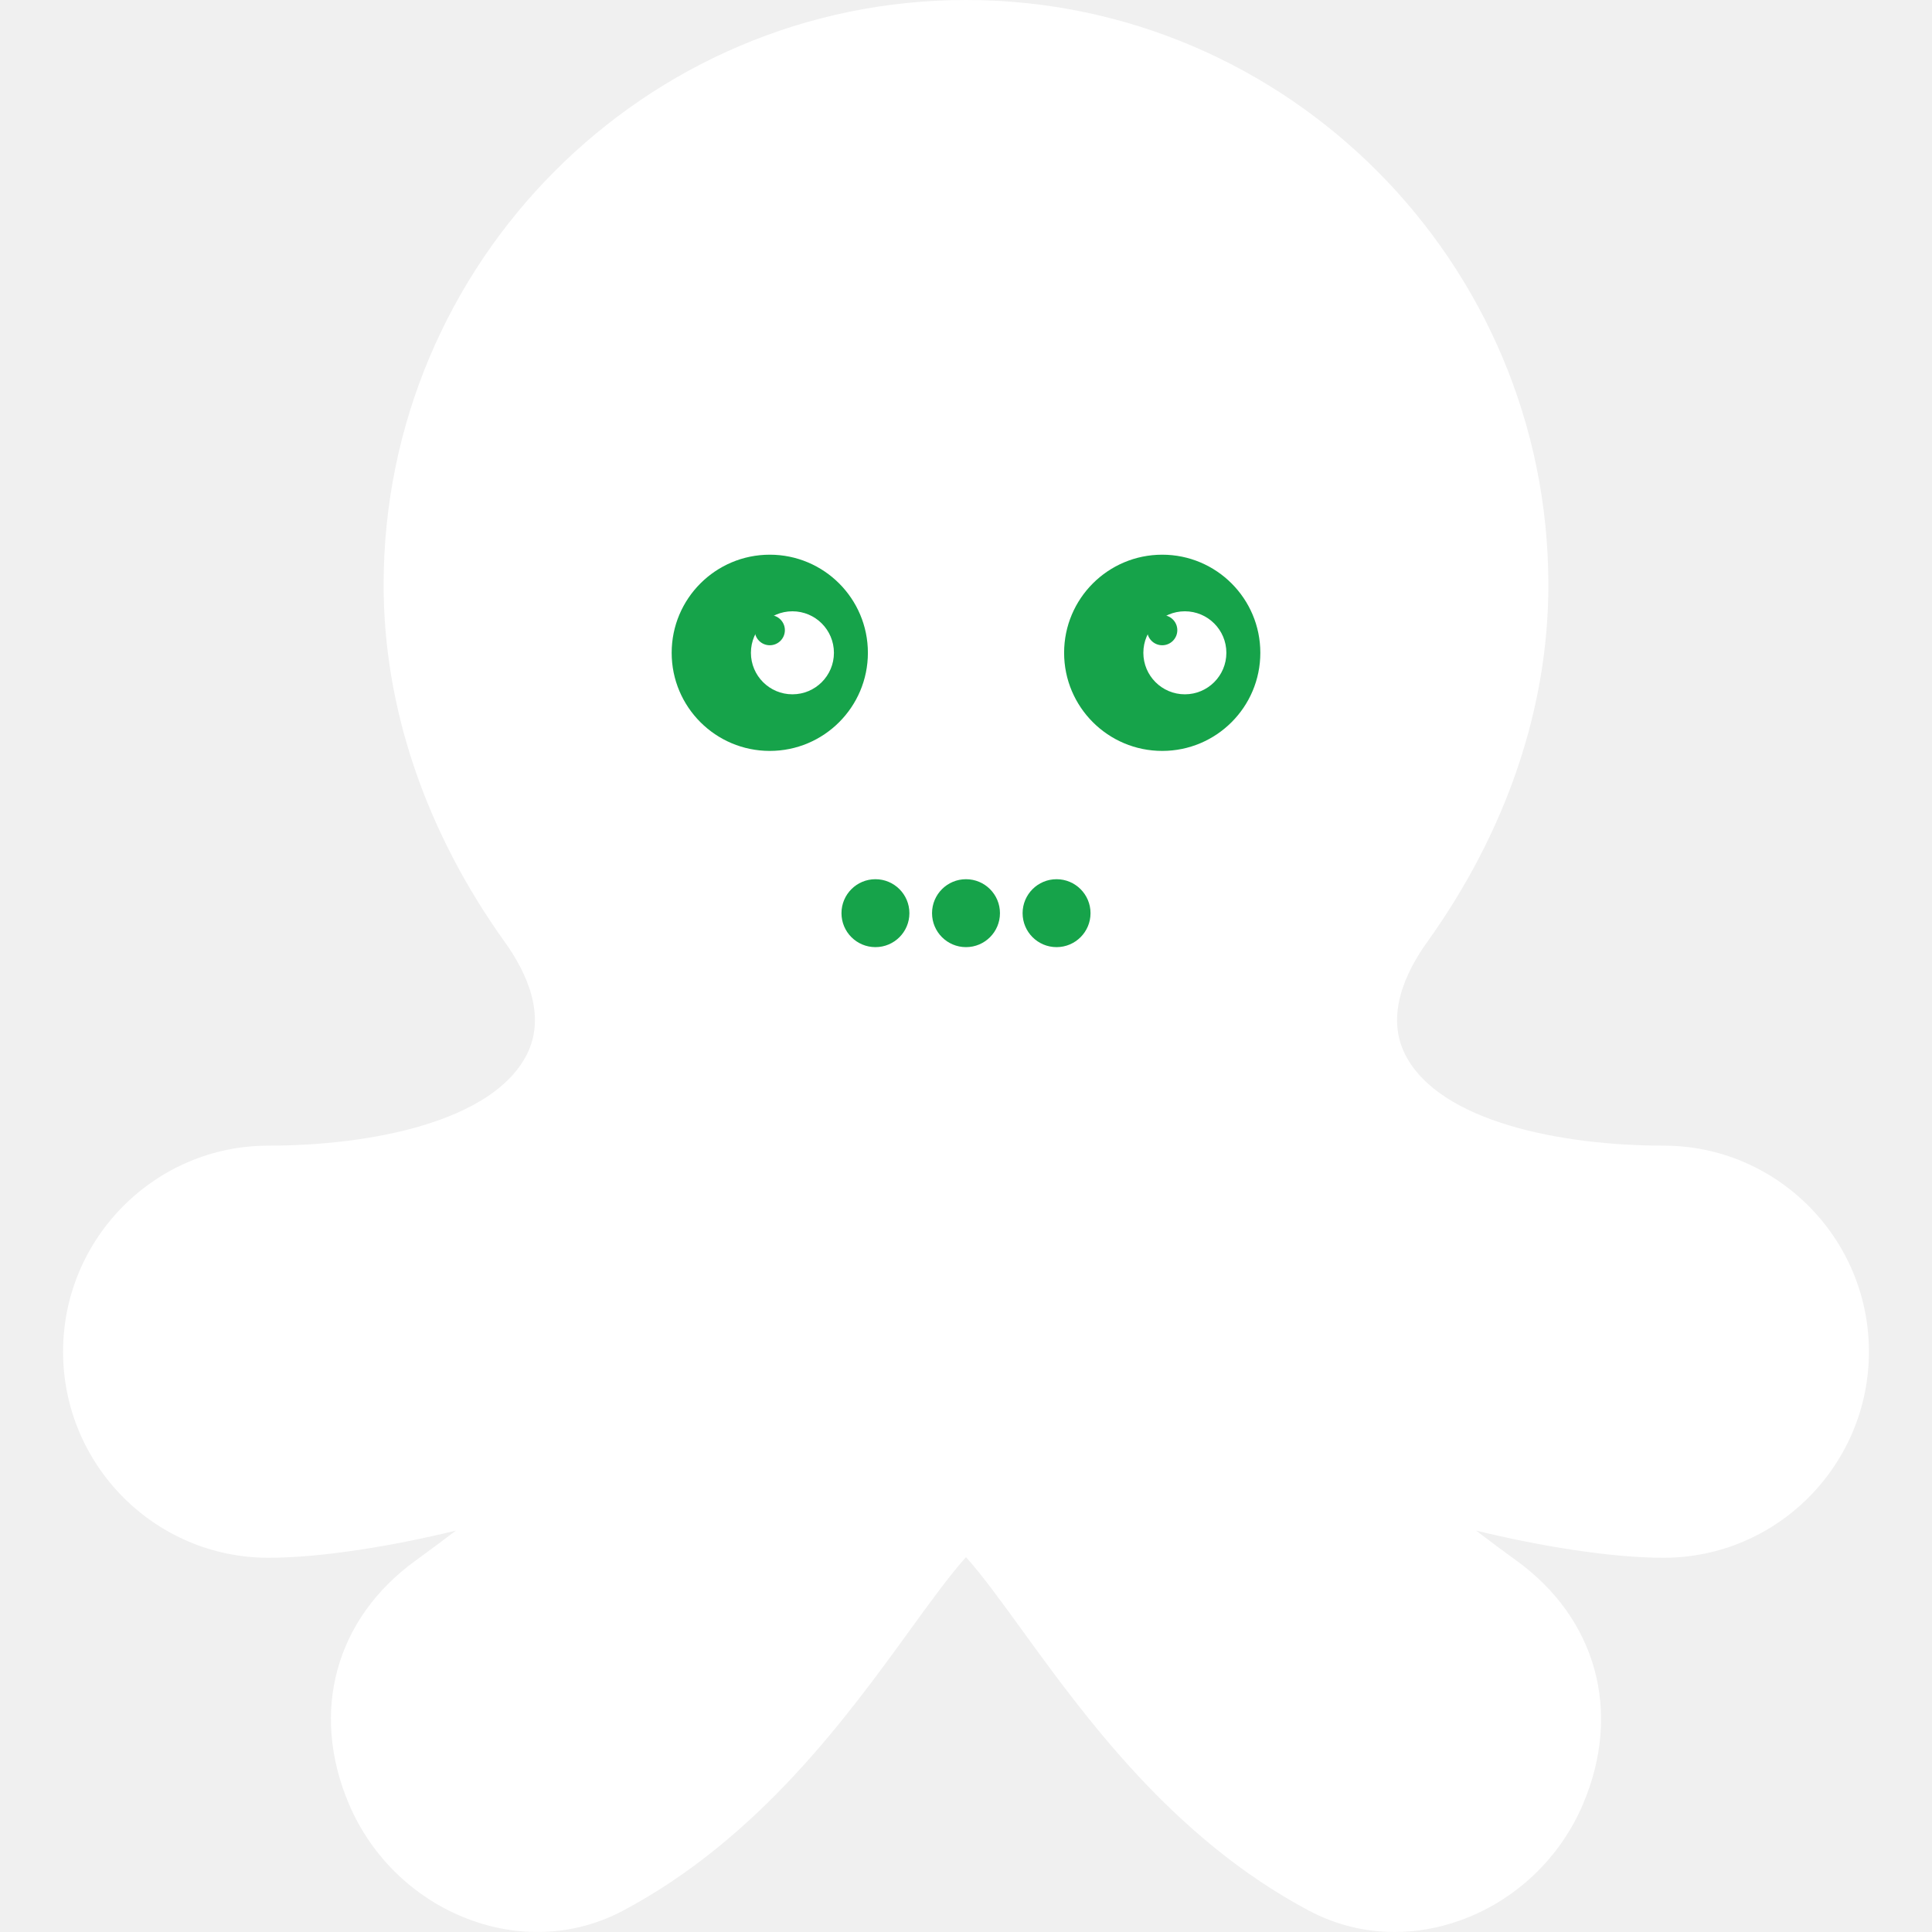
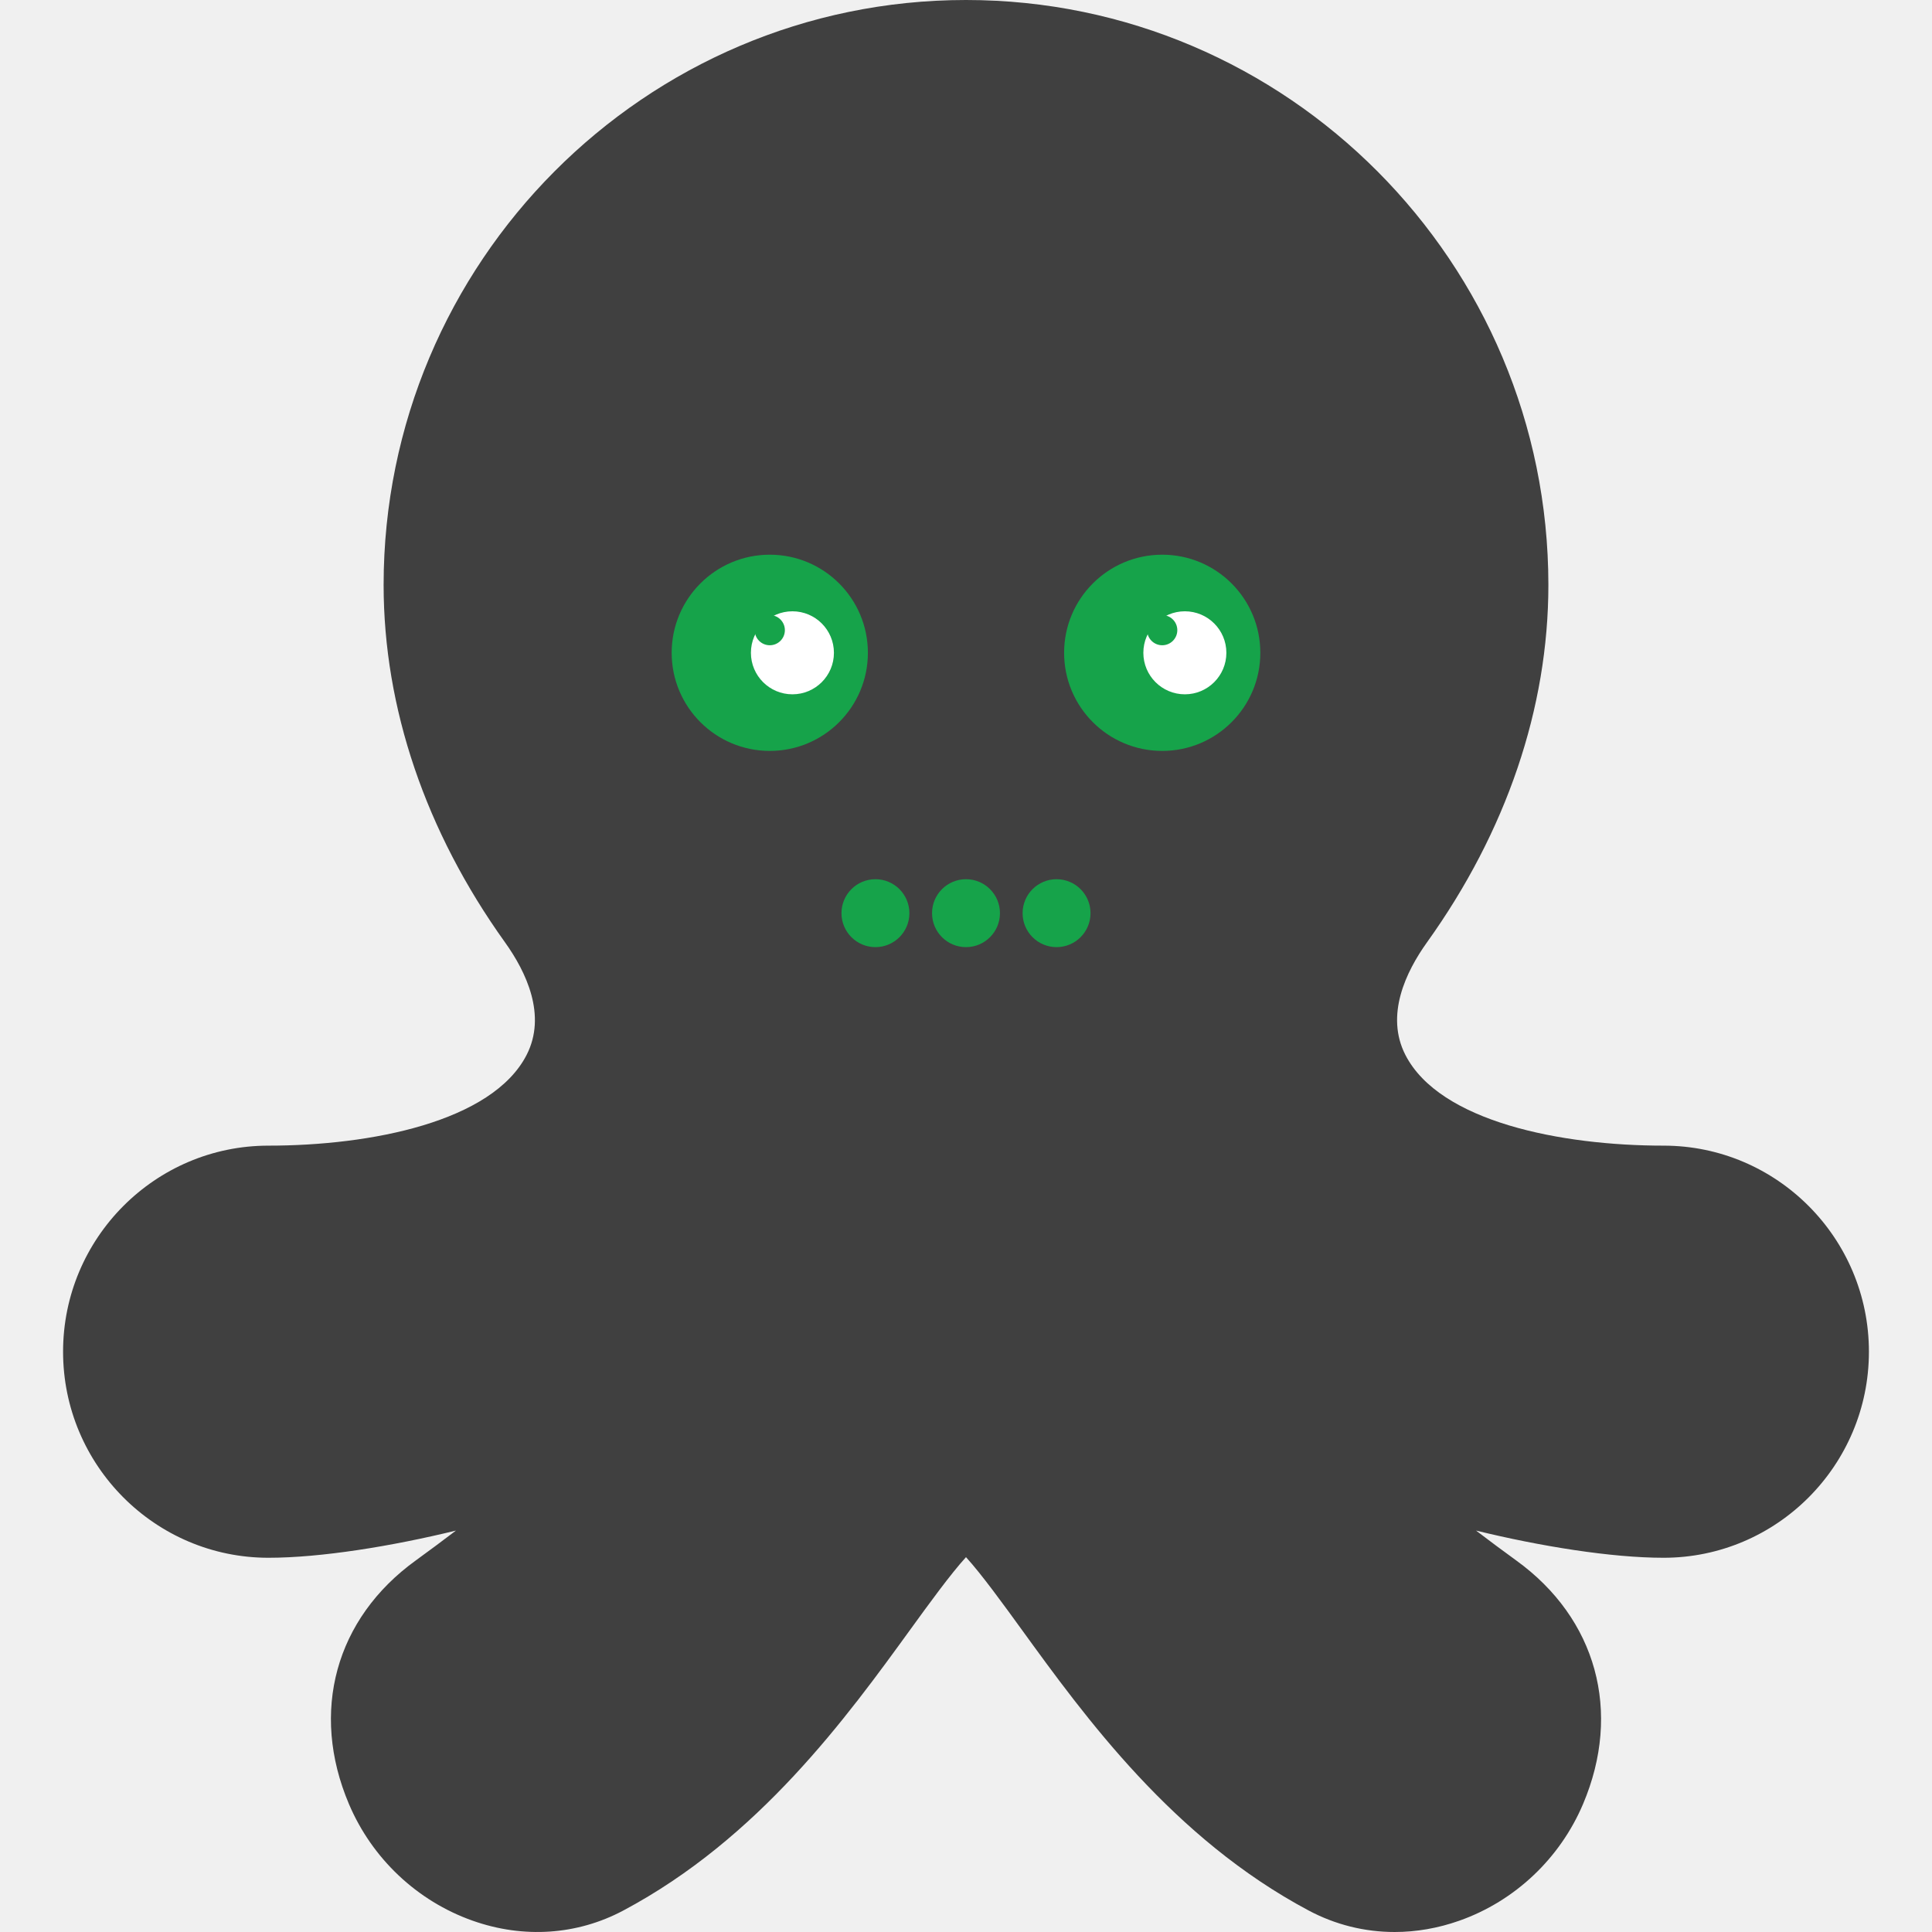
<svg xmlns="http://www.w3.org/2000/svg" version="1.1" viewBox="0 0 512 512" xml:space="preserve">
  <style>
  @keyframes blink1{0%,66%,100%{opacity:1}33%{opacity:0.15}}
  @keyframes blink2{0%,33%,100%{opacity:1}66%{opacity:0.15}}
  @keyframes blink3{0%,100%{opacity:1}50%{opacity:0.15}}
  .d1{animation:blink1 1.2s ease-in-out infinite}
  .d2{animation:blink2 1.2s ease-in-out infinite}
  .d3{animation:blink3 1.2s ease-in-out infinite}
</style>
  <g>
    <g>
-       <path fill="#ffffff" d="M440.86,303.607c-27.106,0-59.31-6.311-68.409-24.022c-5.41-10.534,0.128-22.059,5.728-29.872c21.037-29.36,32.158-62.108,32.158-94.703C410.336,69.538,341.101,0,255.999,0S101.662,69.538,101.662,155.01c0,32.595,11.12,65.343,32.158,94.703c5.598,7.813,11.138,19.339,5.728,29.872c-9.099,17.712-41.303,24.022-68.409,24.022c-30.01,0-54.424,24.497-54.424,54.609s24.415,54.609,54.424,54.609c13.878,0,32.714-3.057,49.694-7.208c-3.563,2.705-7.187,5.417-10.638,7.91c-21.305,15.39-28.094,40.131-17.718,64.568c6.132,14.441,18.071,25.704,32.76,30.902c13.514,4.781,27.708,3.827,39.96-2.695c35.939-19.129,59.199-51.213,76.181-74.639c4.617-6.369,10.521-14.513,14.62-19.001c4.099,4.489,10.003,12.633,14.621,19.001c16.983,23.426,40.242,55.509,76.181,74.639c7.114,3.786,14.882,5.698,22.793,5.698c5.713,0,11.5-0.997,17.168-3.002c14.688-5.197,26.629-16.46,32.76-30.902c10.375-24.438,3.587-49.178-17.717-64.568c-3.453-2.493-7.075-5.206-10.639-7.91c16.979,4.15,35.818,7.208,49.694,7.208c30.01,0,54.424-24.497,54.424-54.609C495.285,328.106,470.87,303.607,440.86,303.607z M204.312,193.512c-11.237,0-20.381-9.291-20.381-20.753c0-11.463,9.144-20.747,20.381-20.747c11.251,0,20.394,9.284,20.394,20.747C224.706,184.22,215.564,193.512,204.312,193.512z M307.532,193.666c-11.346,0-20.55-9.36-20.55-20.908c0-11.547,9.204-20.908,20.55-20.908c11.332,0,20.535,9.36,20.535,20.908C328.067,184.306,318.865,193.666,307.532,193.666z" />
+       <path fill="#404040" d="M440.86,303.607c-27.106,0-59.31-6.311-68.409-24.022c-5.41-10.534,0.128-22.059,5.728-29.872c21.037-29.36,32.158-62.108,32.158-94.703C410.336,69.538,341.101,0,255.999,0S101.662,69.538,101.662,155.01c0,32.595,11.12,65.343,32.158,94.703c5.598,7.813,11.138,19.339,5.728,29.872c-9.099,17.712-41.303,24.022-68.409,24.022c-30.01,0-54.424,24.497-54.424,54.609s24.415,54.609,54.424,54.609c13.878,0,32.714-3.057,49.694-7.208c-3.563,2.705-7.187,5.417-10.638,7.91c-21.305,15.39-28.094,40.131-17.718,64.568c6.132,14.441,18.071,25.704,32.76,30.902c13.514,4.781,27.708,3.827,39.96-2.695c35.939-19.129,59.199-51.213,76.181-74.639c4.617-6.369,10.521-14.513,14.62-19.001c4.099,4.489,10.003,12.633,14.621,19.001c16.983,23.426,40.242,55.509,76.181,74.639c7.114,3.786,14.882,5.698,22.793,5.698c5.713,0,11.5-0.997,17.168-3.002c14.688-5.197,26.629-16.46,32.76-30.902c10.375-24.438,3.587-49.178-17.717-64.568c-3.453-2.493-7.075-5.206-10.639-7.91c16.979,4.15,35.818,7.208,49.694,7.208c30.01,0,54.424-24.497,54.424-54.609C495.285,328.106,470.87,303.607,440.86,303.607z M204.312,193.512c-11.237,0-20.381-9.291-20.381-20.753c0-11.463,9.144-20.747,20.381-20.747c11.251,0,20.394,9.284,20.394,20.747C224.706,184.22,215.564,193.512,204.312,193.512z M307.532,193.666c-11.346,0-20.55-9.36-20.55-20.908c0-11.547,9.204-20.908,20.55-20.908c11.332,0,20.535,9.36,20.535,20.908C328.067,184.306,318.865,193.666,307.532,193.666z" />
    </g>
  </g>
  <circle cx="204" cy="173" r="26" fill="#16a34a" />
  <circle cx="210" cy="173" r="11" fill="#ffffff" />
  <circle cx="204" cy="167" r="4" fill="#16a34a" />
  <circle cx="308" cy="173" r="26" fill="#16a34a" />
  <circle cx="314" cy="173" r="11" fill="#ffffff" />
  <circle cx="308" cy="167" r="4" fill="#16a34a" />
  <circle class="d1" cx="232" cy="242" r="9" fill="#16a34a" />
  <circle class="d2" cx="256" cy="242" r="9" fill="#16a34a" />
  <circle class="d3" cx="280" cy="242" r="9" fill="#16a34a" />
</svg>
